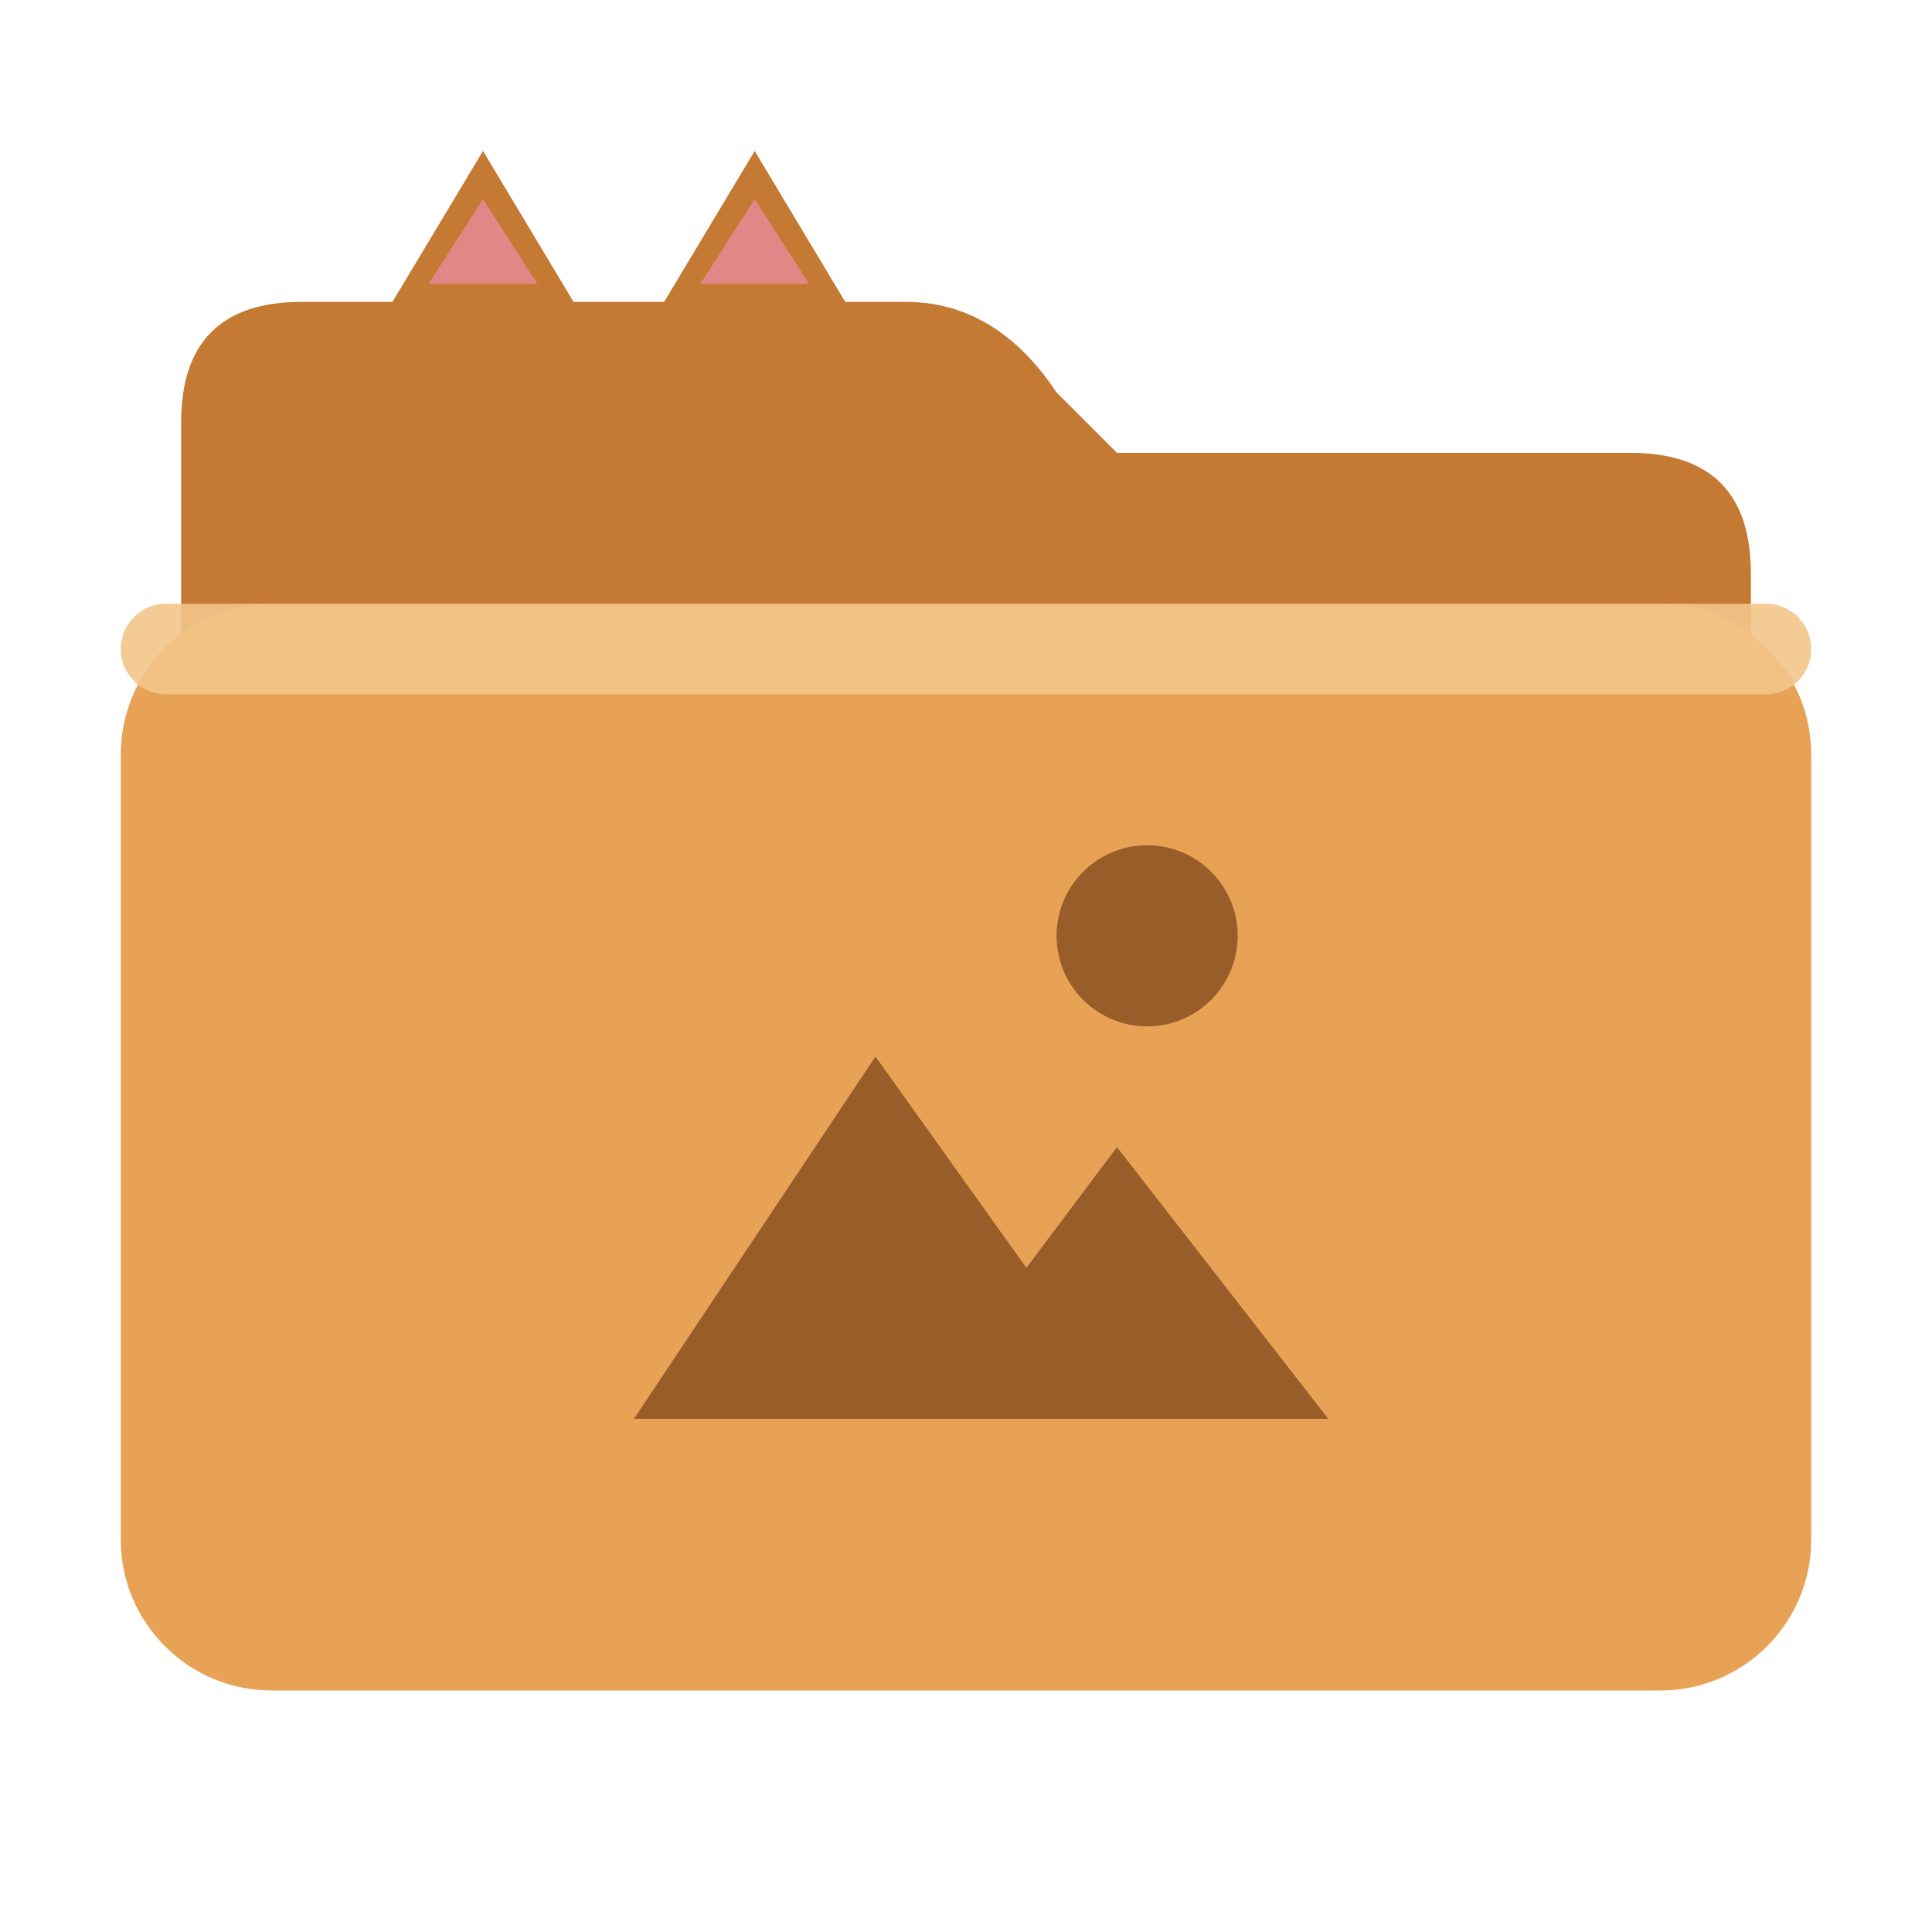
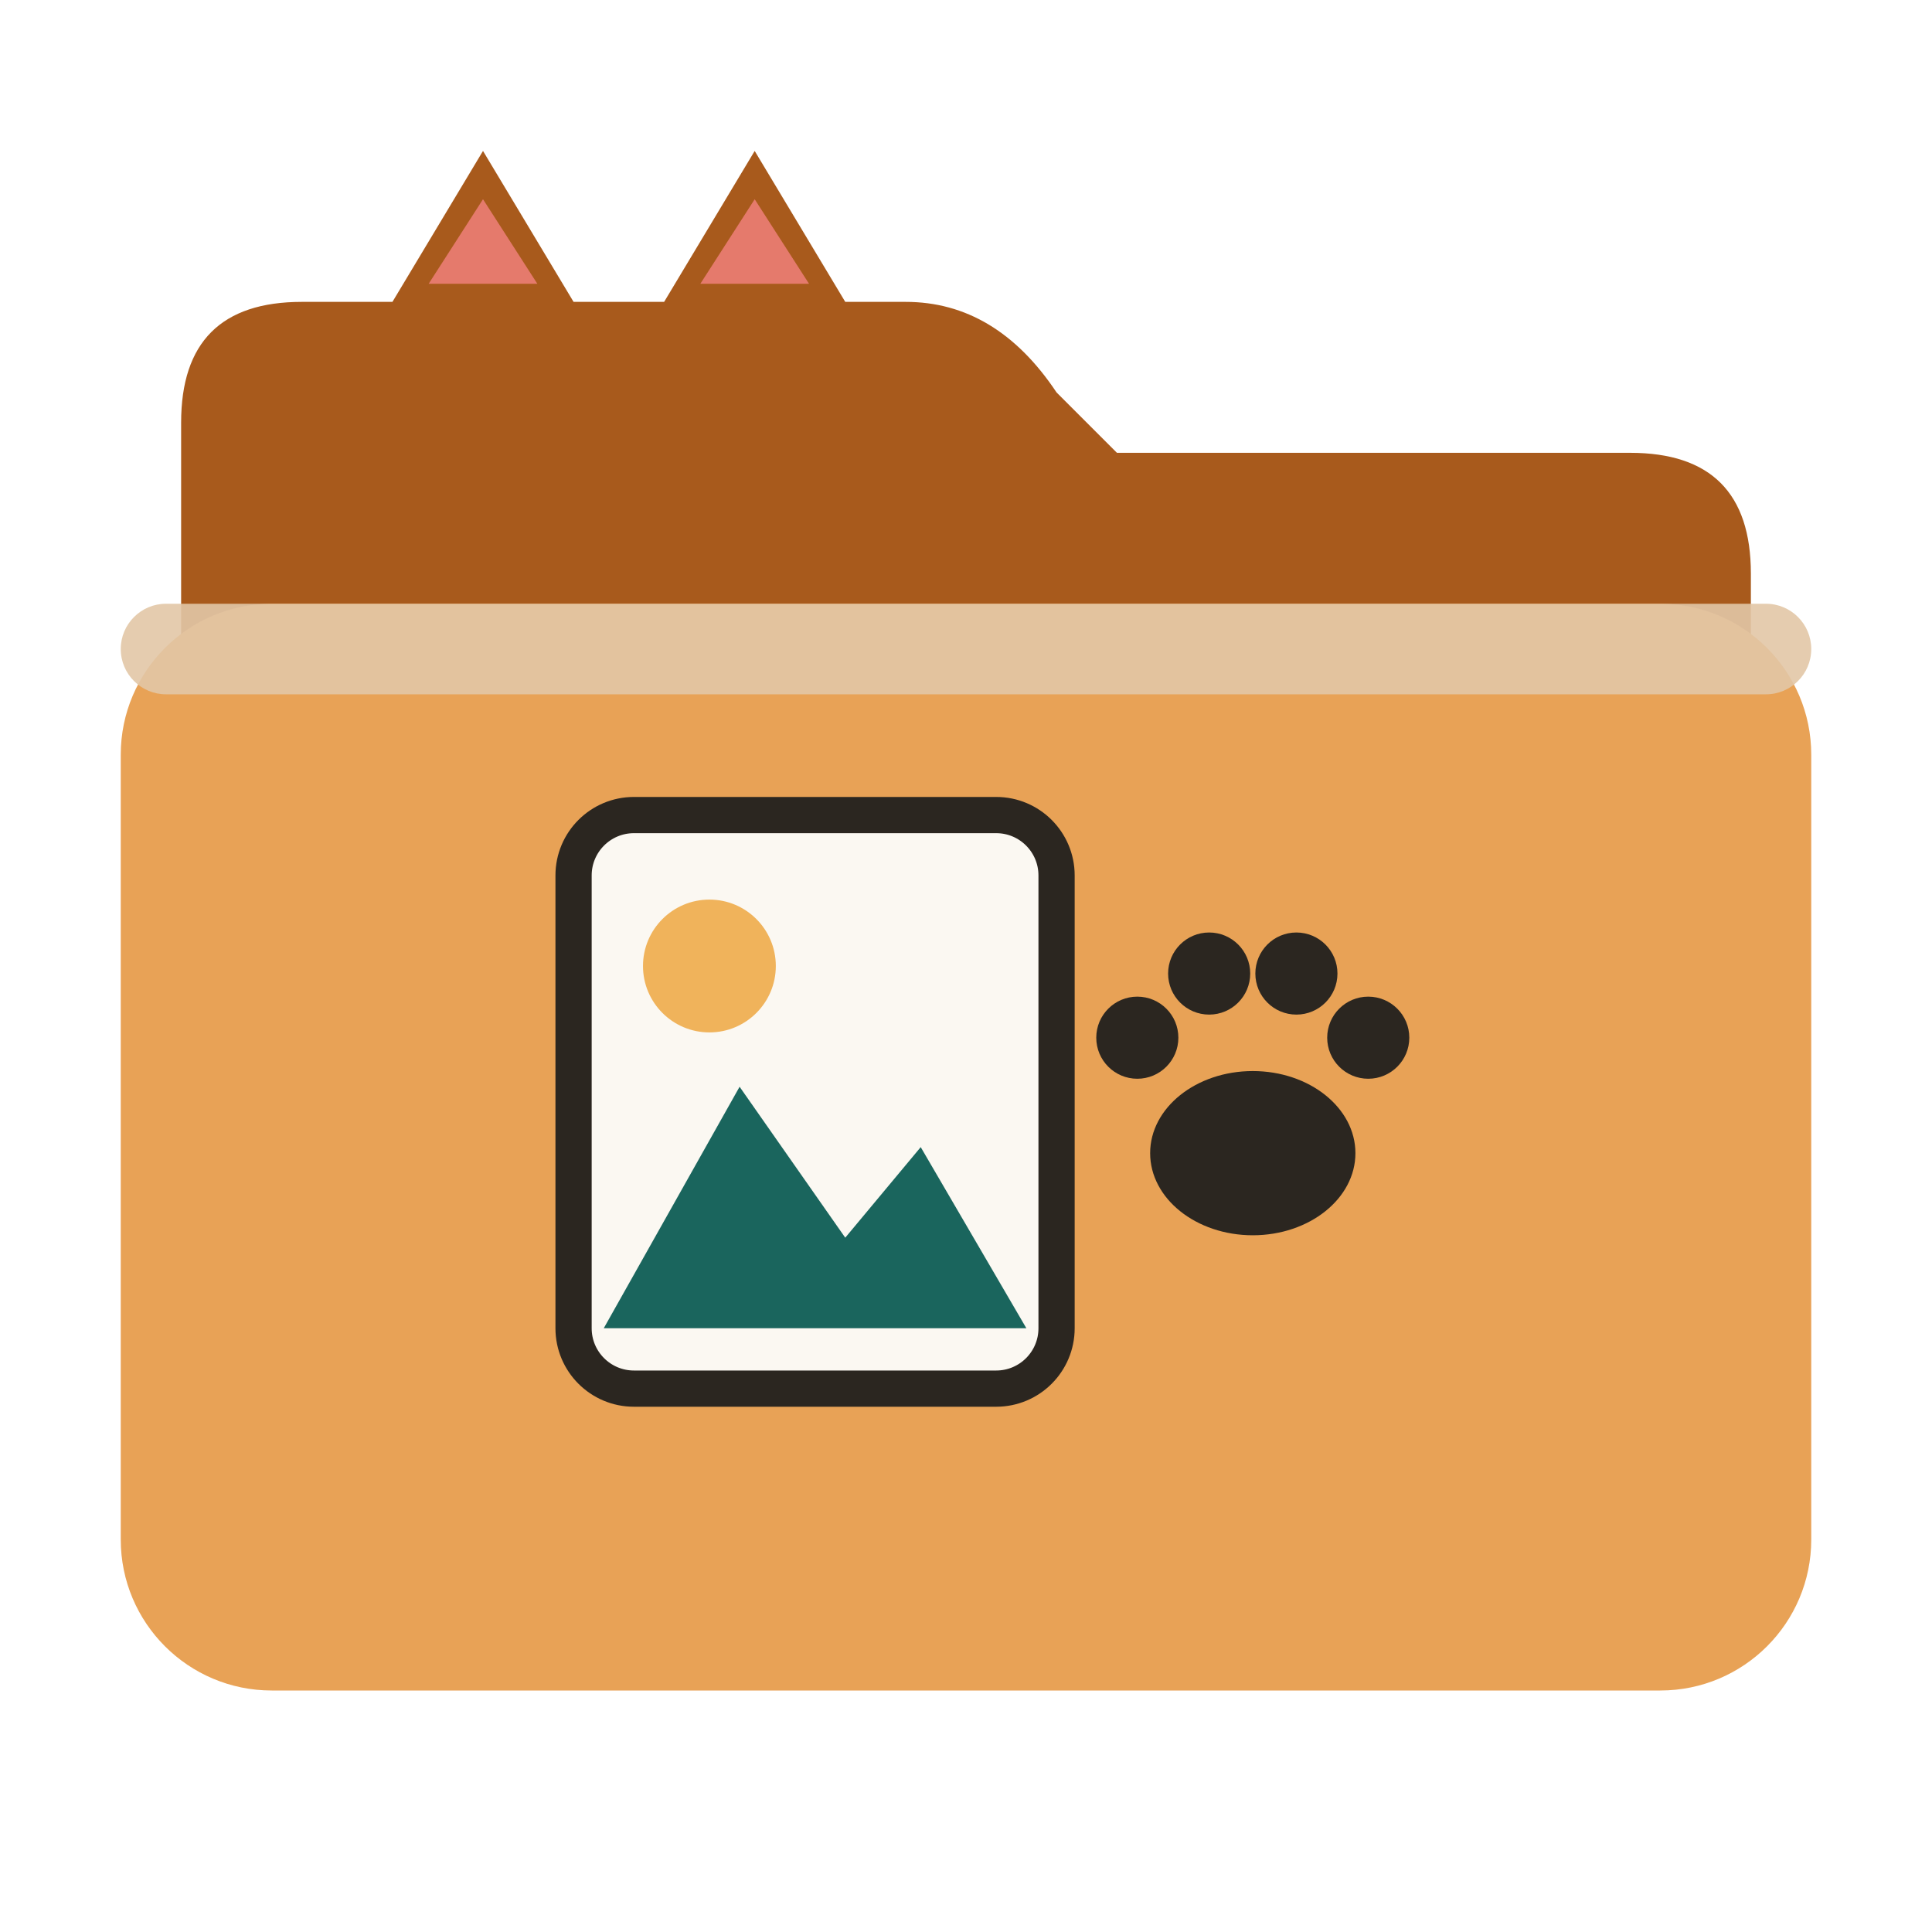
<svg xmlns="http://www.w3.org/2000/svg" width="64" height="64" viewBox="0 0 64 64">
-   <path d="M6 14 Q6 10 10 10 L13 10 L16 5 L19 10 L22 10 L25 5 L28 10 L30 10 Q33 10 35 13 L37 15 L54 15 Q58 15 58 19 L58 48 L6 48 Z" fill="#C47A33" />
-   <path d="M14.2 9.4 L16 6.6 L17.8 9.4 Z M23.2 9.4 L25 6.6 L26.8 9.4 Z" fill="#E58B97" opacity=".85" />
+   <path d="M6 14 Q6 10 10 10 L13 10 L16 5 L19 10 L22 10 L25 5 L28 10 L30 10 Q33 10 35 13 L37 15 L54 15 Q58 15 58 19 L58 48 L6 48 Z" fill="#A85A1C" />
+   <path d="M14.2 9.4 L16 6.6 L17.8 9.4 Z M23.2 9.4 L25 6.6 L26.8 9.4 Z" fill="#F0807A" opacity="0.85" />
  <rect x="4" y="20" width="56" height="36" rx="5" fill="#E8A256" />
-   <rect x="4" y="20" width="56" height="3" rx="1.5" fill="#F3C489" opacity=".9" />
-   <g fill="#7A4218" opacity=".72">
-     <circle cx="38" cy="31" r="3" />
-     <path d="M21 47 L29 35 L34 42 L37 38 L44 47 Z" />
+   <rect x="4" y="20" width="56" height="3" rx="1.5" fill="#E2C7A6" opacity="0.9" />
+   <g>
+     <rect x="19" y="27" width="16" height="19" rx="2" fill="#FBF8F2" stroke="#2B2620" stroke-width="1.2" />
+     <circle cx="23.5" cy="32" r="2.2" fill="#F0B35B" />
+     <path d="M20 44 L24.5 36 L28 41 L30.5 38 L34 44 Z" fill="#1A655D" />
+     <g transform="translate(41.5,36.5) scale(0.85)">
+       <ellipse cx="0" cy="2" rx="4" ry="3.2" fill="#2B2620" />
+       <circle cx="-4.5" cy="-2.5" r="1.6" fill="#2B2620" />
+       <circle cx="-1.7" cy="-5" r="1.6" fill="#2B2620" />
+       <circle cx="1.7" cy="-5" r="1.6" fill="#2B2620" />
+       <circle cx="4.5" cy="-2.5" r="1.6" fill="#2B2620" />
+     </g>
  </g>
</svg>
